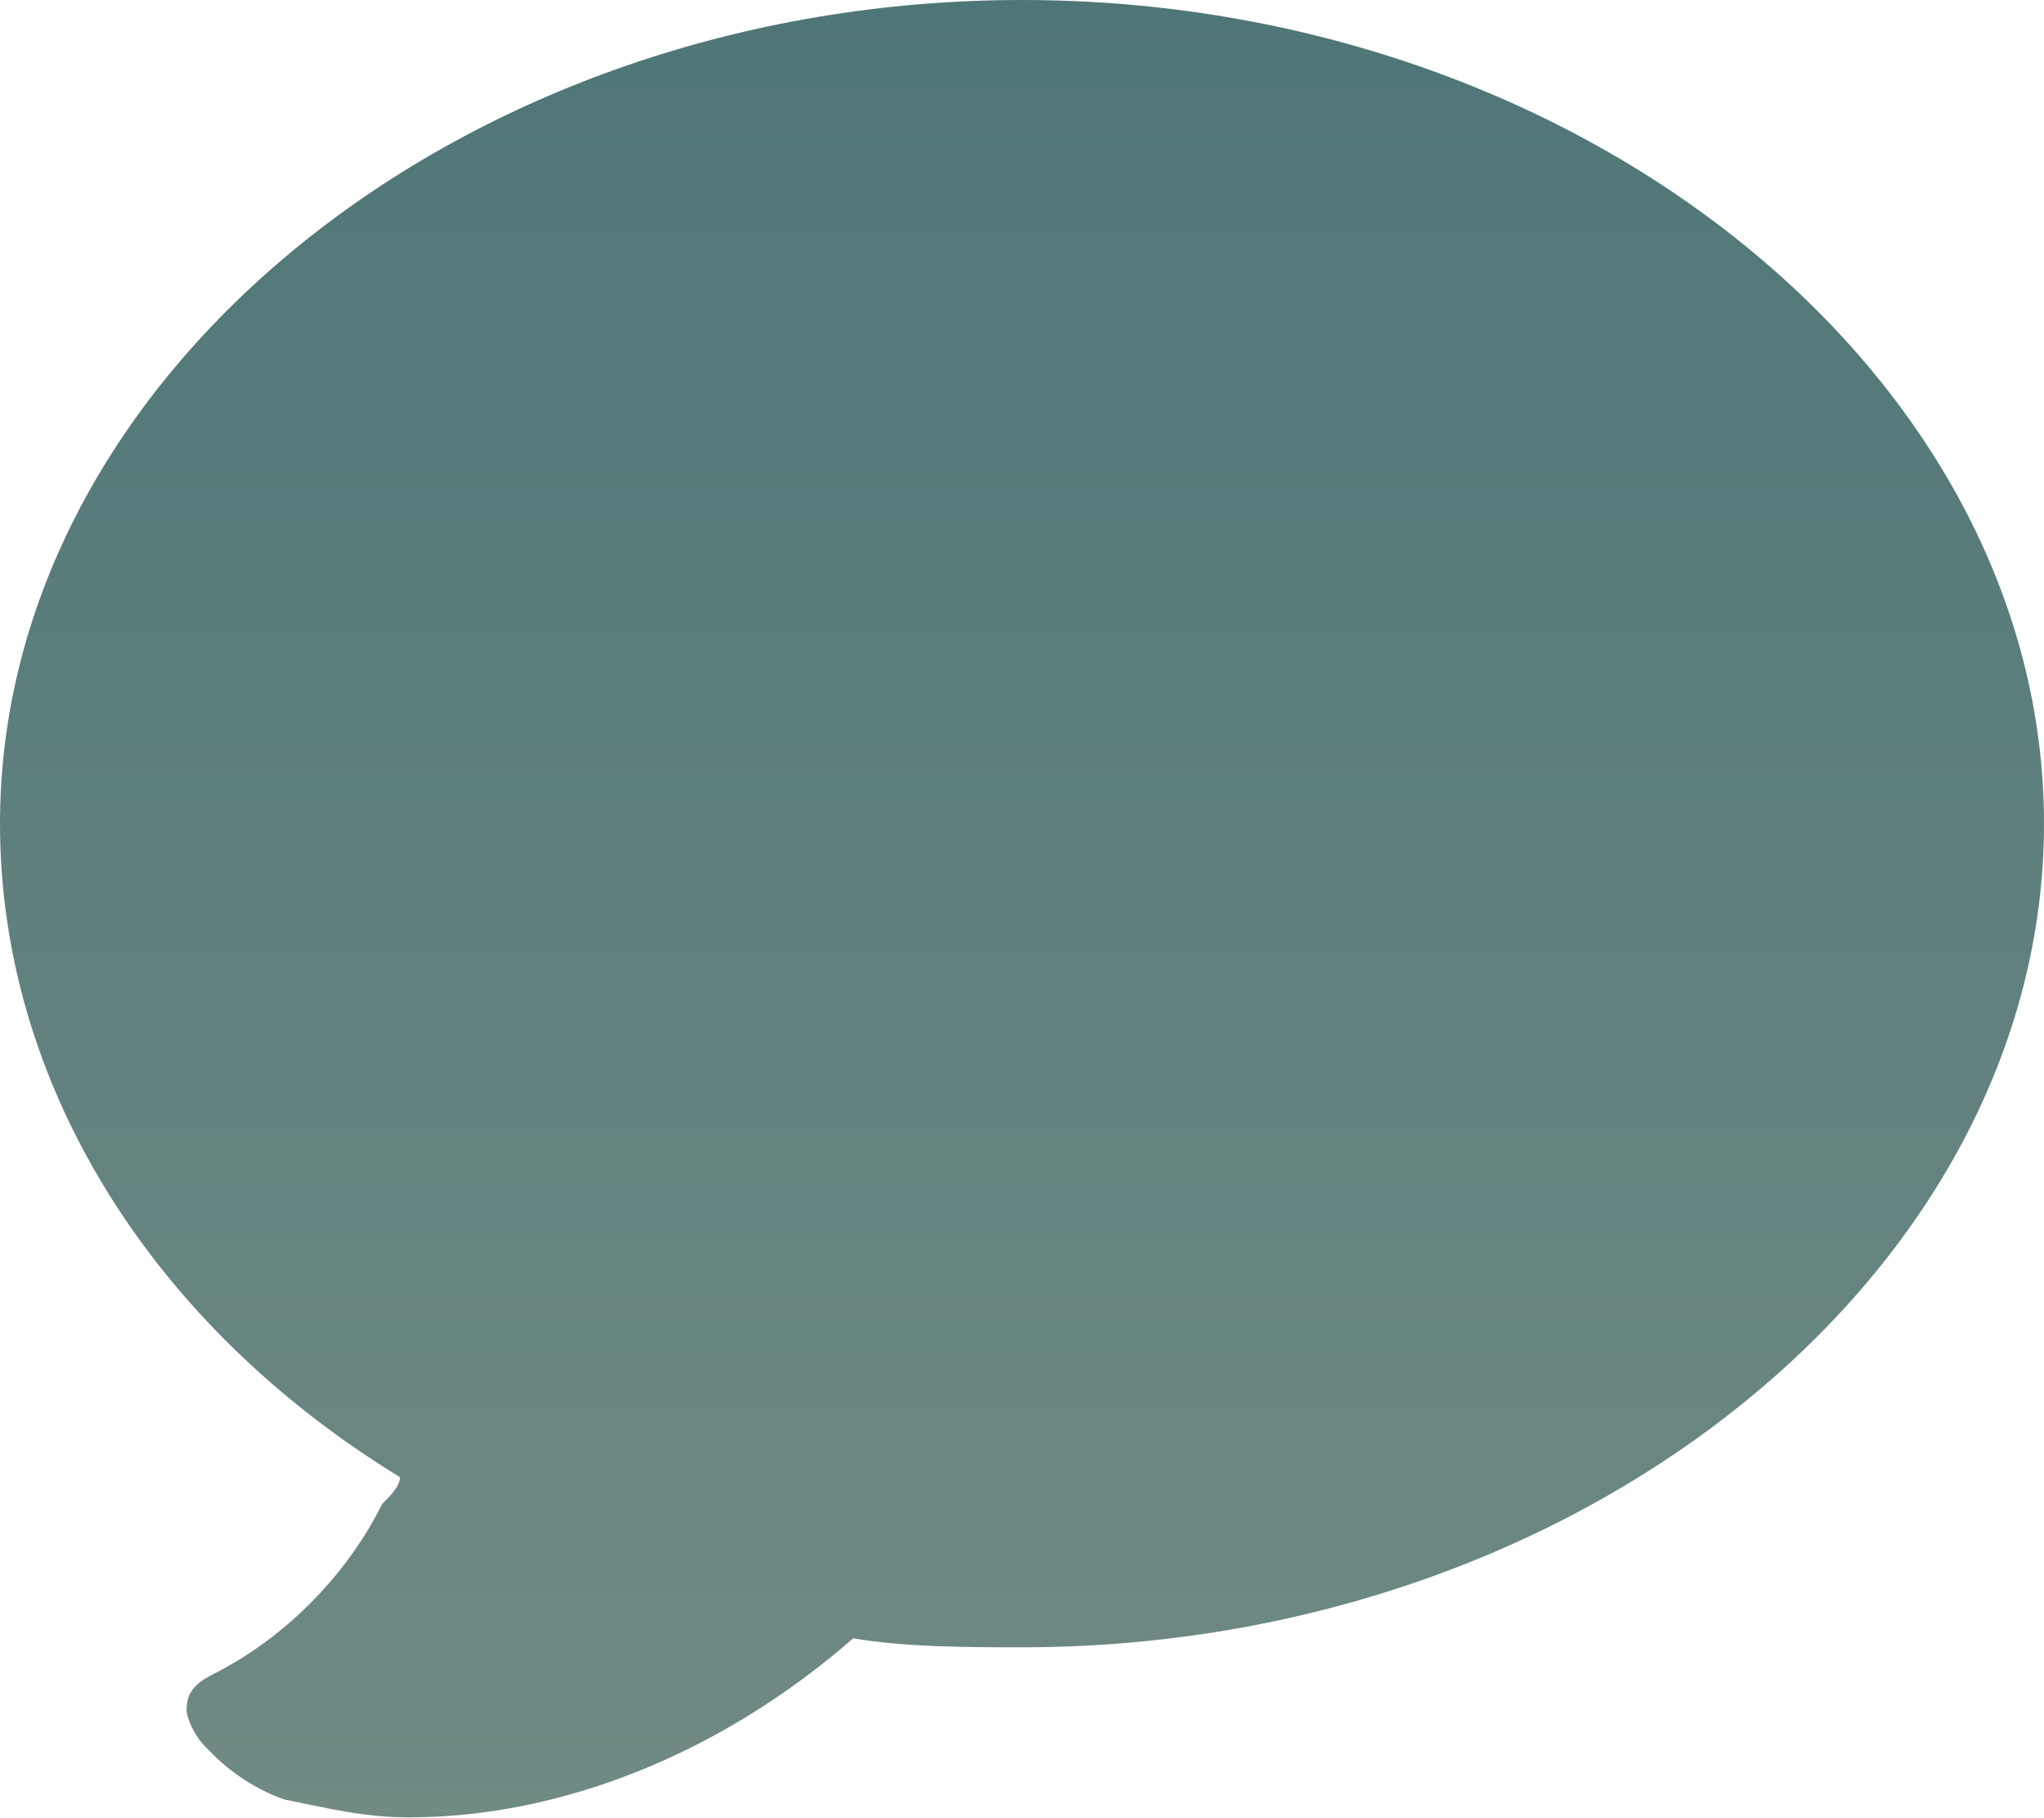
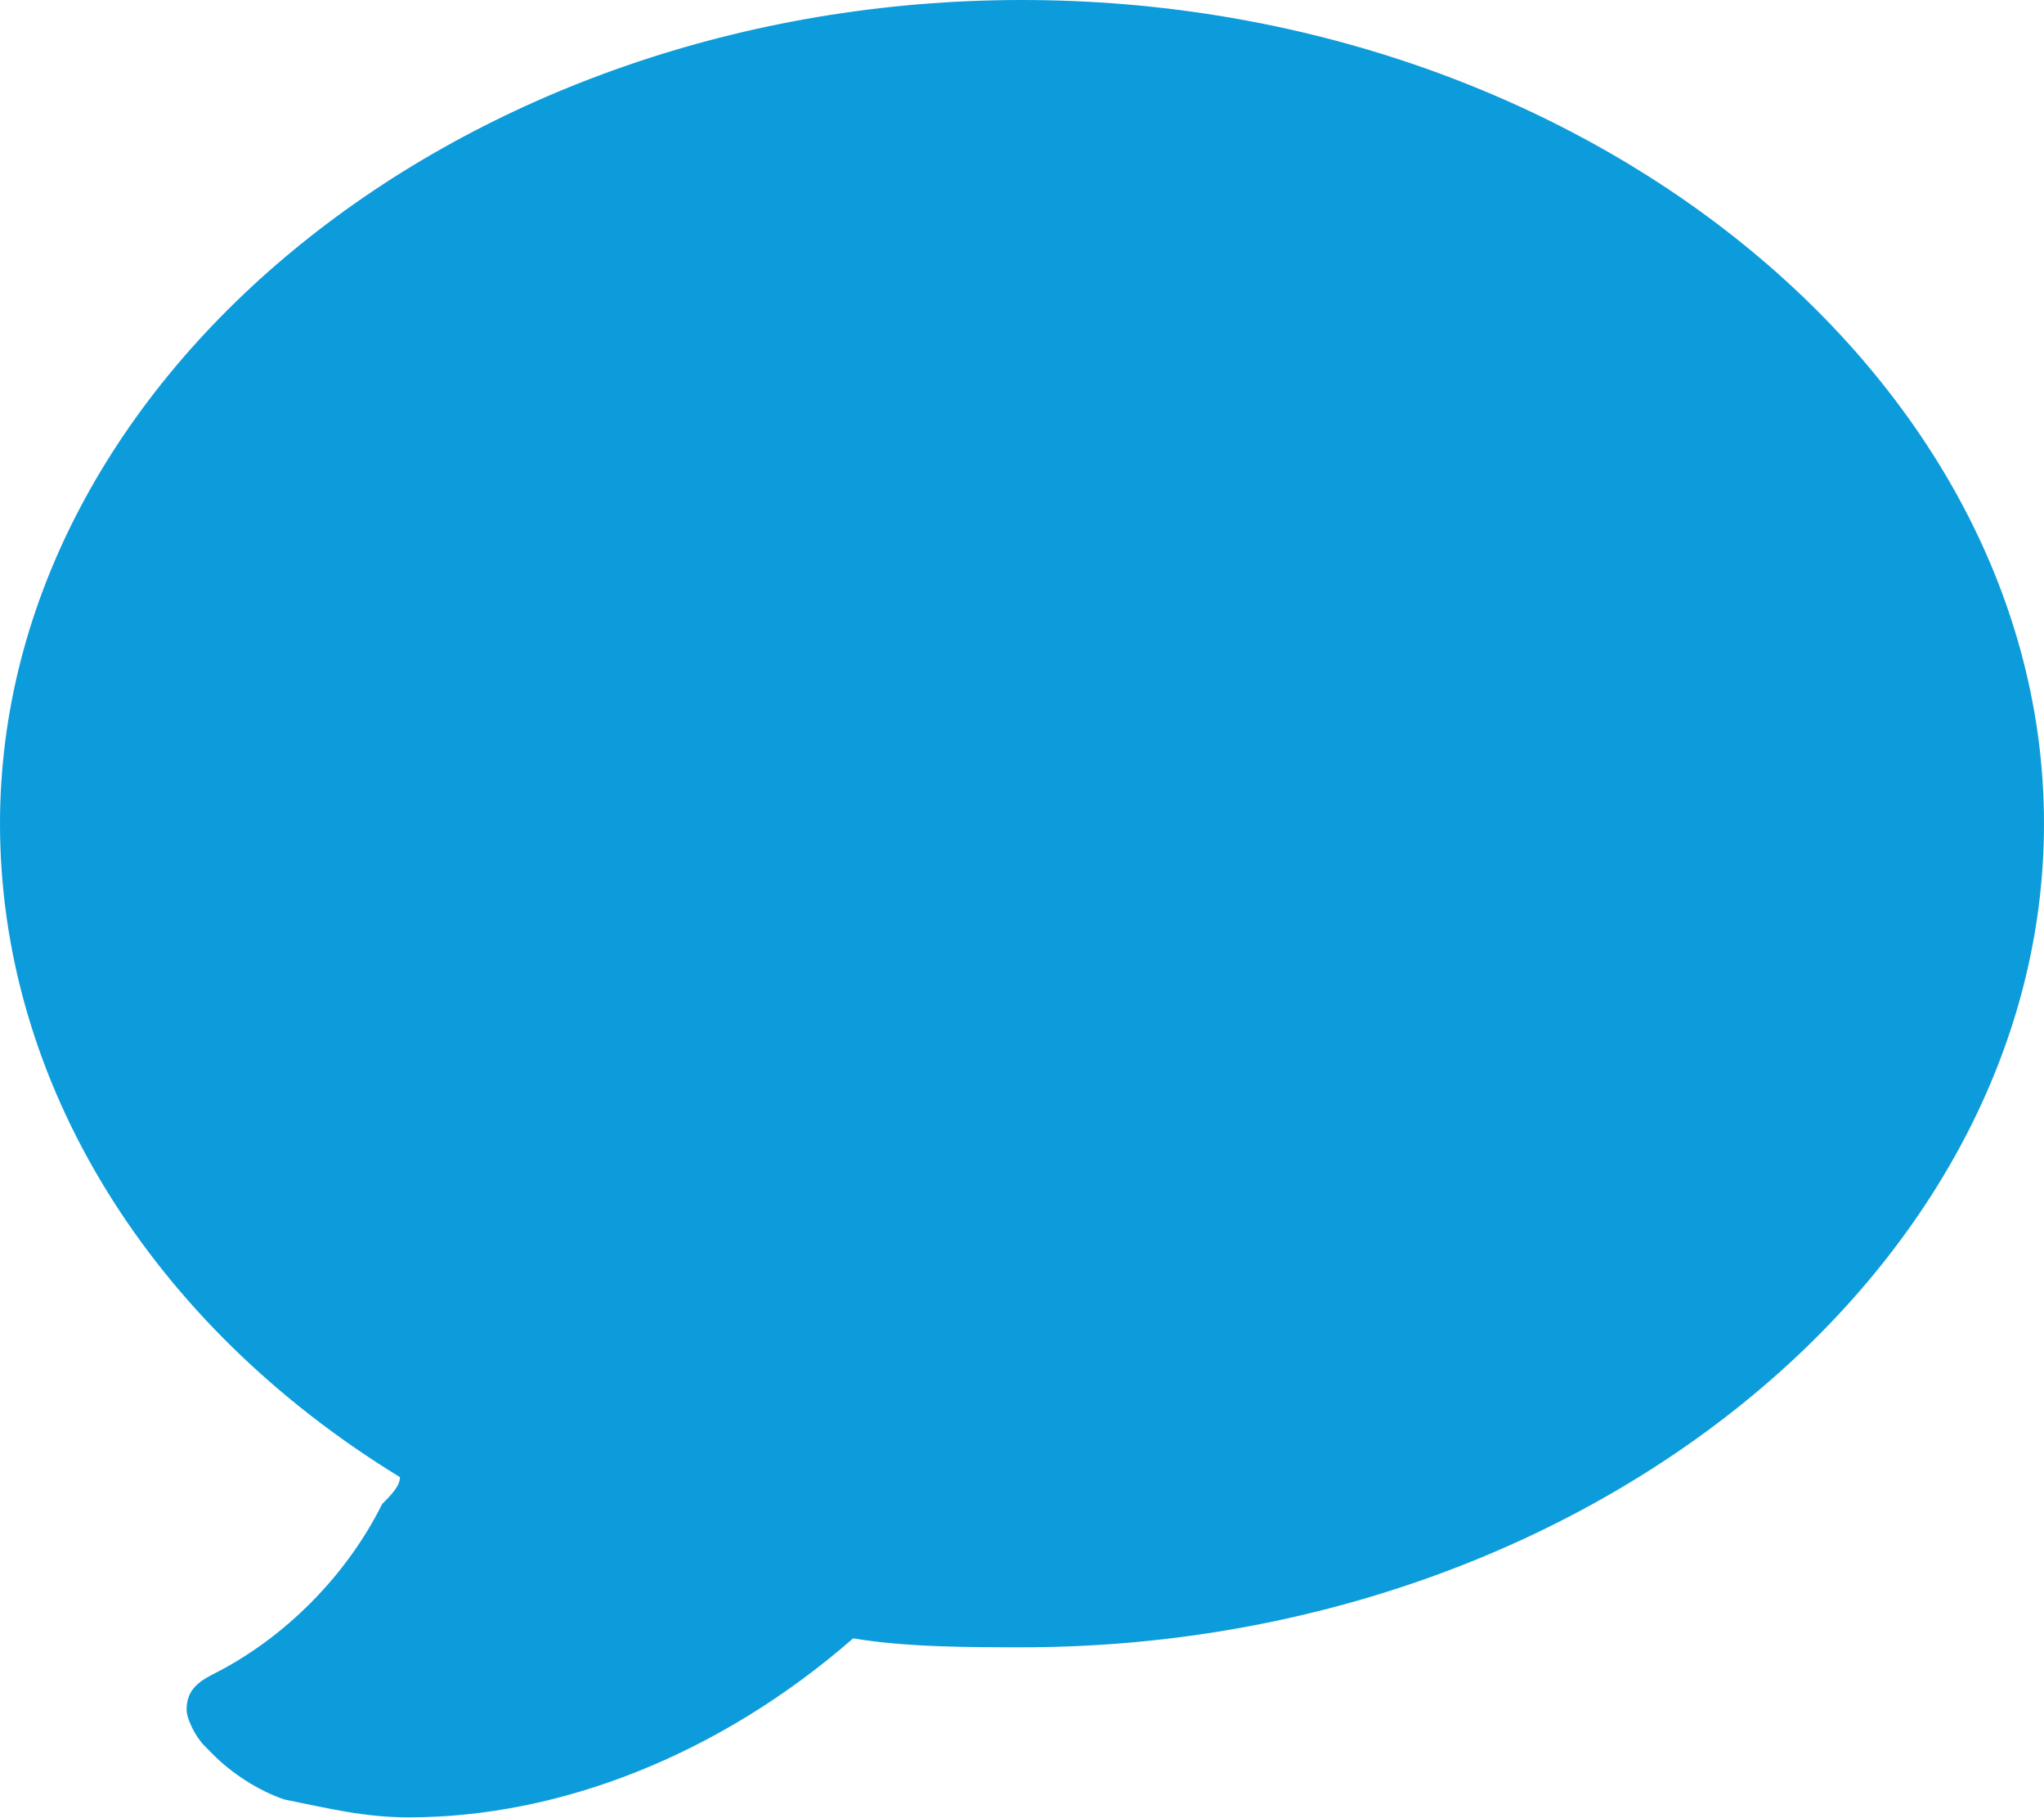
<svg xmlns="http://www.w3.org/2000/svg" width="27" height="24" viewBox="0 0 27 24" fill="none">
-   <path d="M5.4 24C4.813 24 4.343 23.882 3.757 23.764C3.404 23.645 3.052 23.409 2.817 23.172L2.7 23.054C2.583 22.936 2.465 22.7 2.465 22.581C2.465 22.345 2.583 22.227 2.817 22.108C3.757 21.636 4.578 20.808 5.048 19.862C5.165 19.744 5.283 19.626 5.283 19.507C1.996 17.497 0 14.305 0 10.877C0 4.966 6.104 0 13.5 0C20.896 0 27 4.966 27 10.877C27 16.788 20.896 21.754 13.5 21.754C12.796 21.754 11.974 21.754 11.27 21.636C9.509 23.172 7.396 24 5.4 24Z" fill="url(#paint0_linear_184_1124)" />
-   <defs>
-     <linearGradient id="paint0_linear_184_1124" x1="13.5" y1="0" x2="13.5" y2="24" gradientUnits="userSpaceOnUse">
-       <stop stop-color="#4F7677" />
-       <stop offset="1" stop-color="#708A84" />
-       <stop offset="1" stop-color="#708A84" />
-     </linearGradient>
-   </defs>
+   <path d="M5.4 24C4.813 24 4.343 23.882 3.757 23.764C3.404 23.645 3.052 23.409 2.817 23.172L2.7 23.054C2.583 22.936 2.465 22.7 2.465 22.581C2.465 22.345 2.583 22.227 2.817 22.108C3.757 21.636 4.578 20.808 5.048 19.862C5.165 19.744 5.283 19.626 5.283 19.507C1.996 17.497 0 14.305 0 10.877C0 4.966 6.104 0 13.5 0C20.896 0 27 4.966 27 10.877C27 16.788 20.896 21.754 13.5 21.754C12.796 21.754 11.974 21.754 11.27 21.636C9.509 23.172 7.396 24 5.4 24Z" fill="#0D9CDB" />
</svg>
